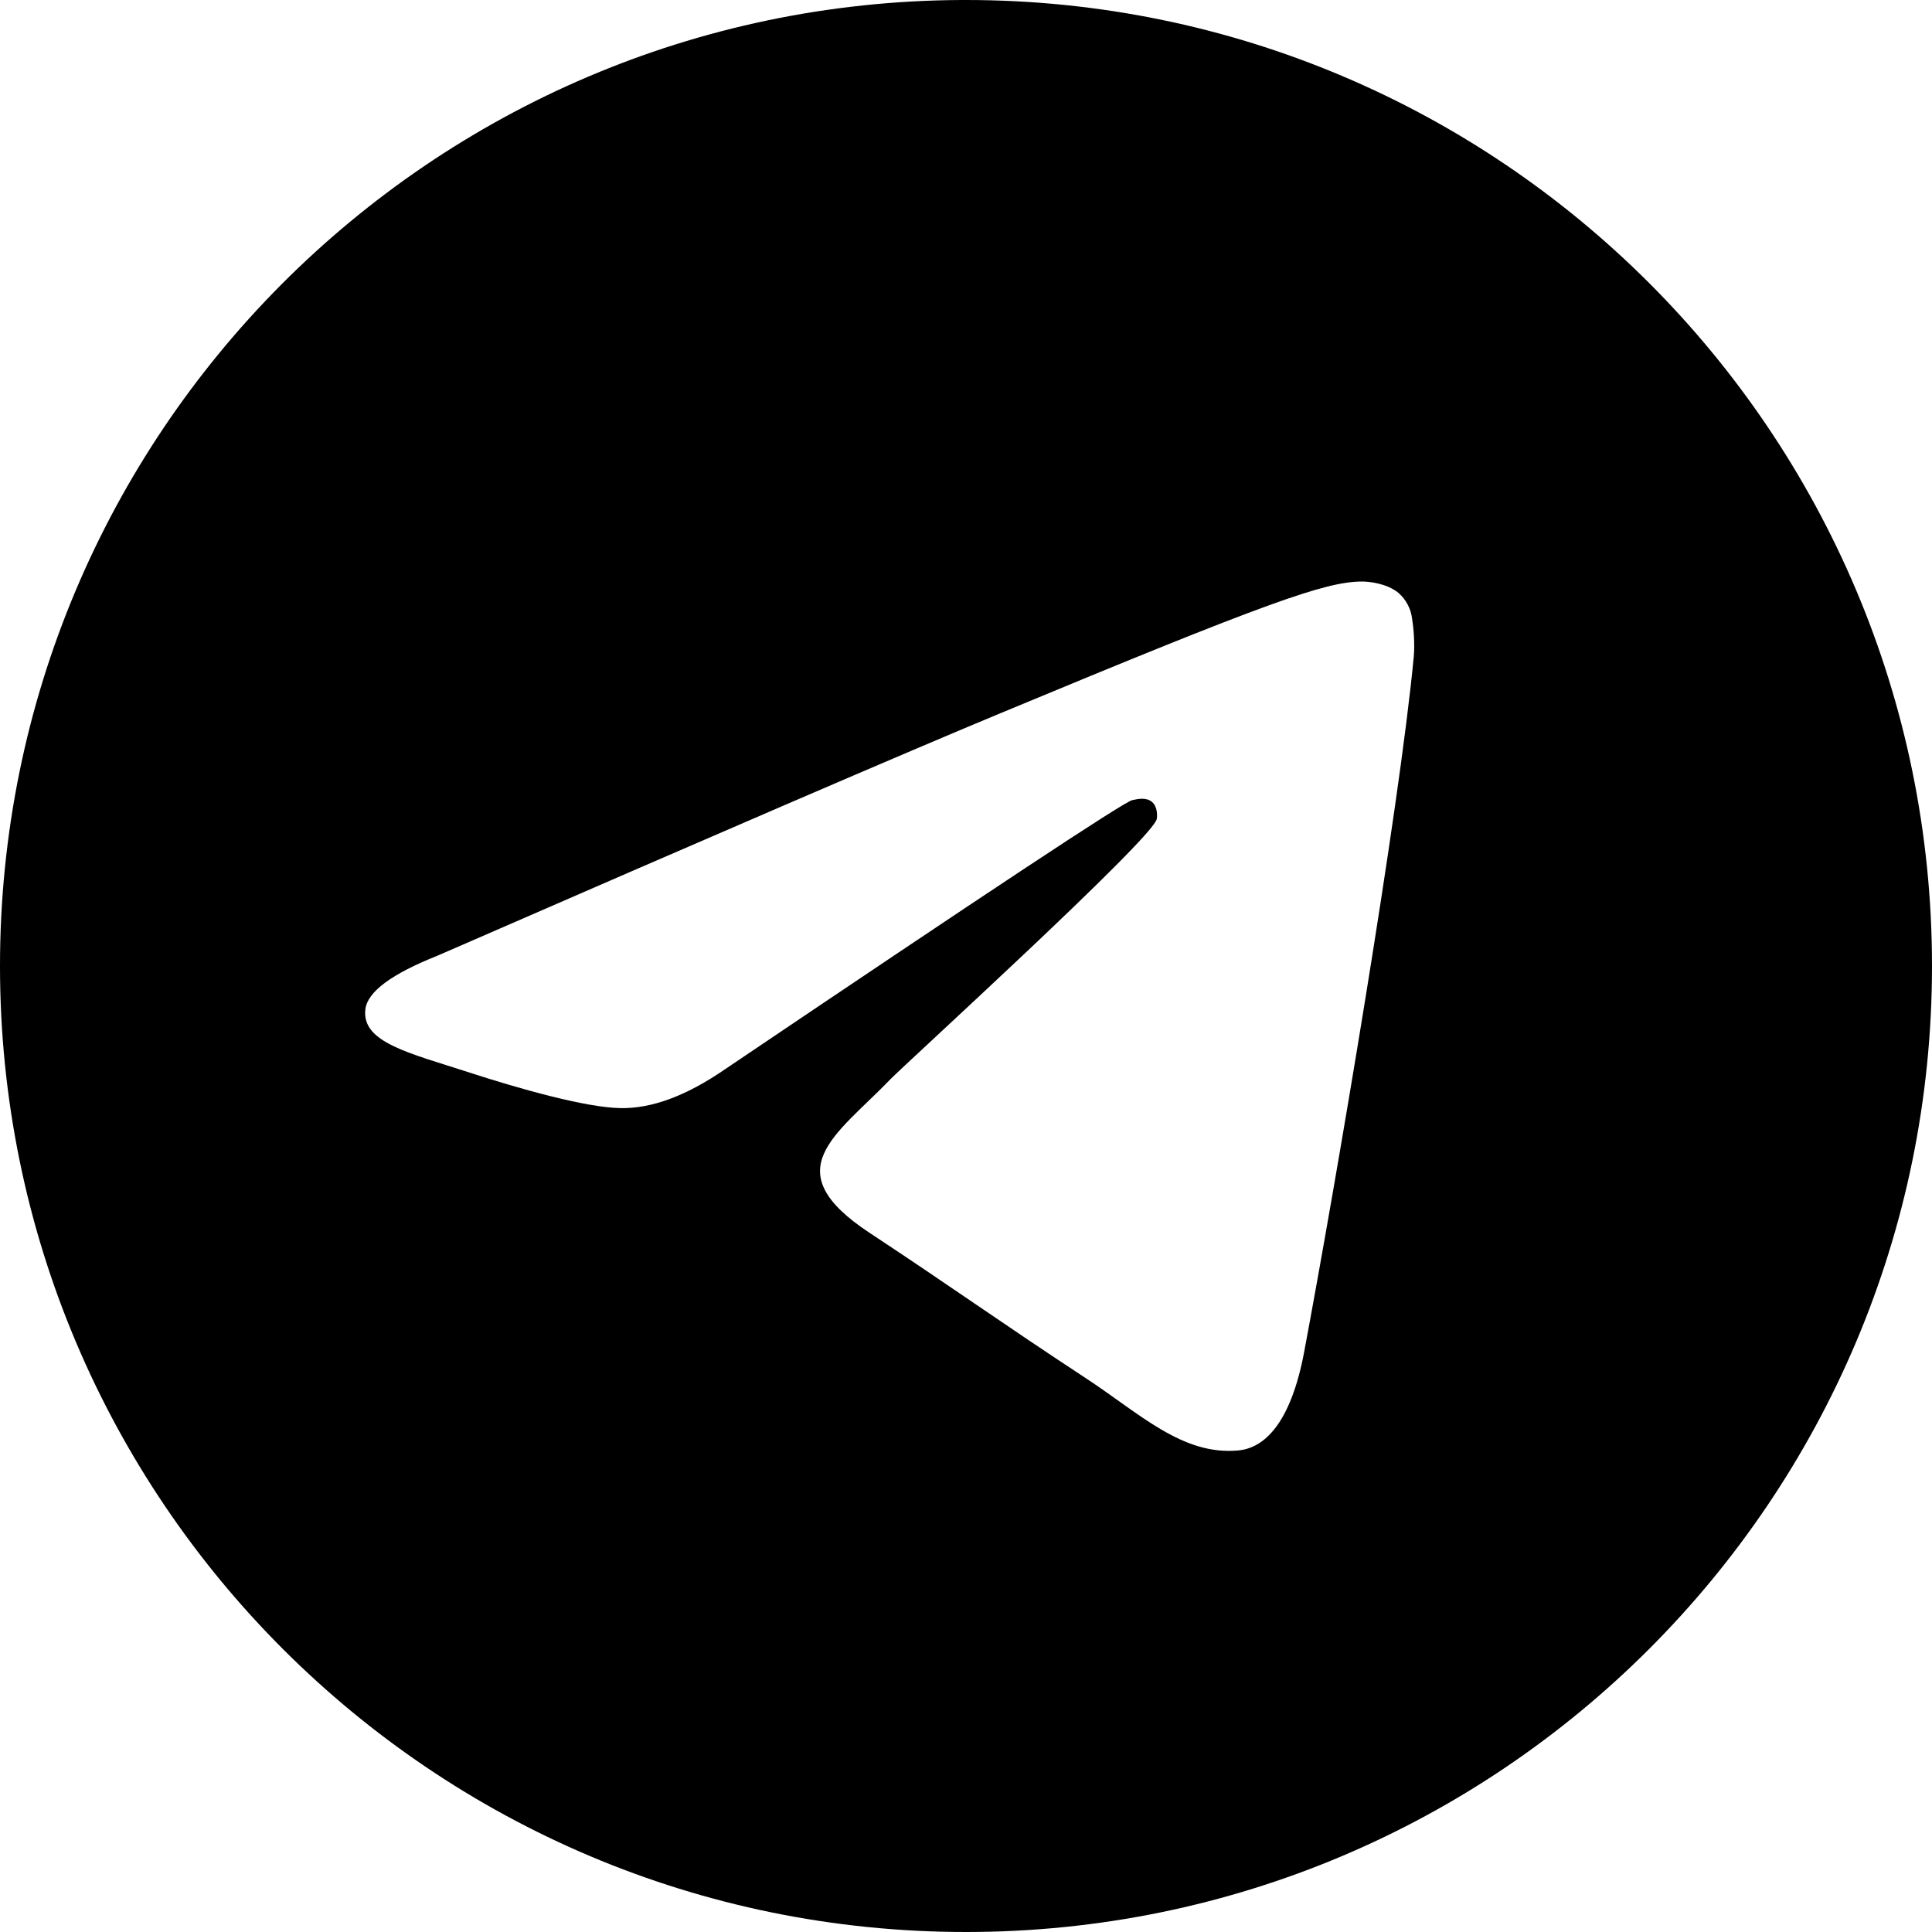
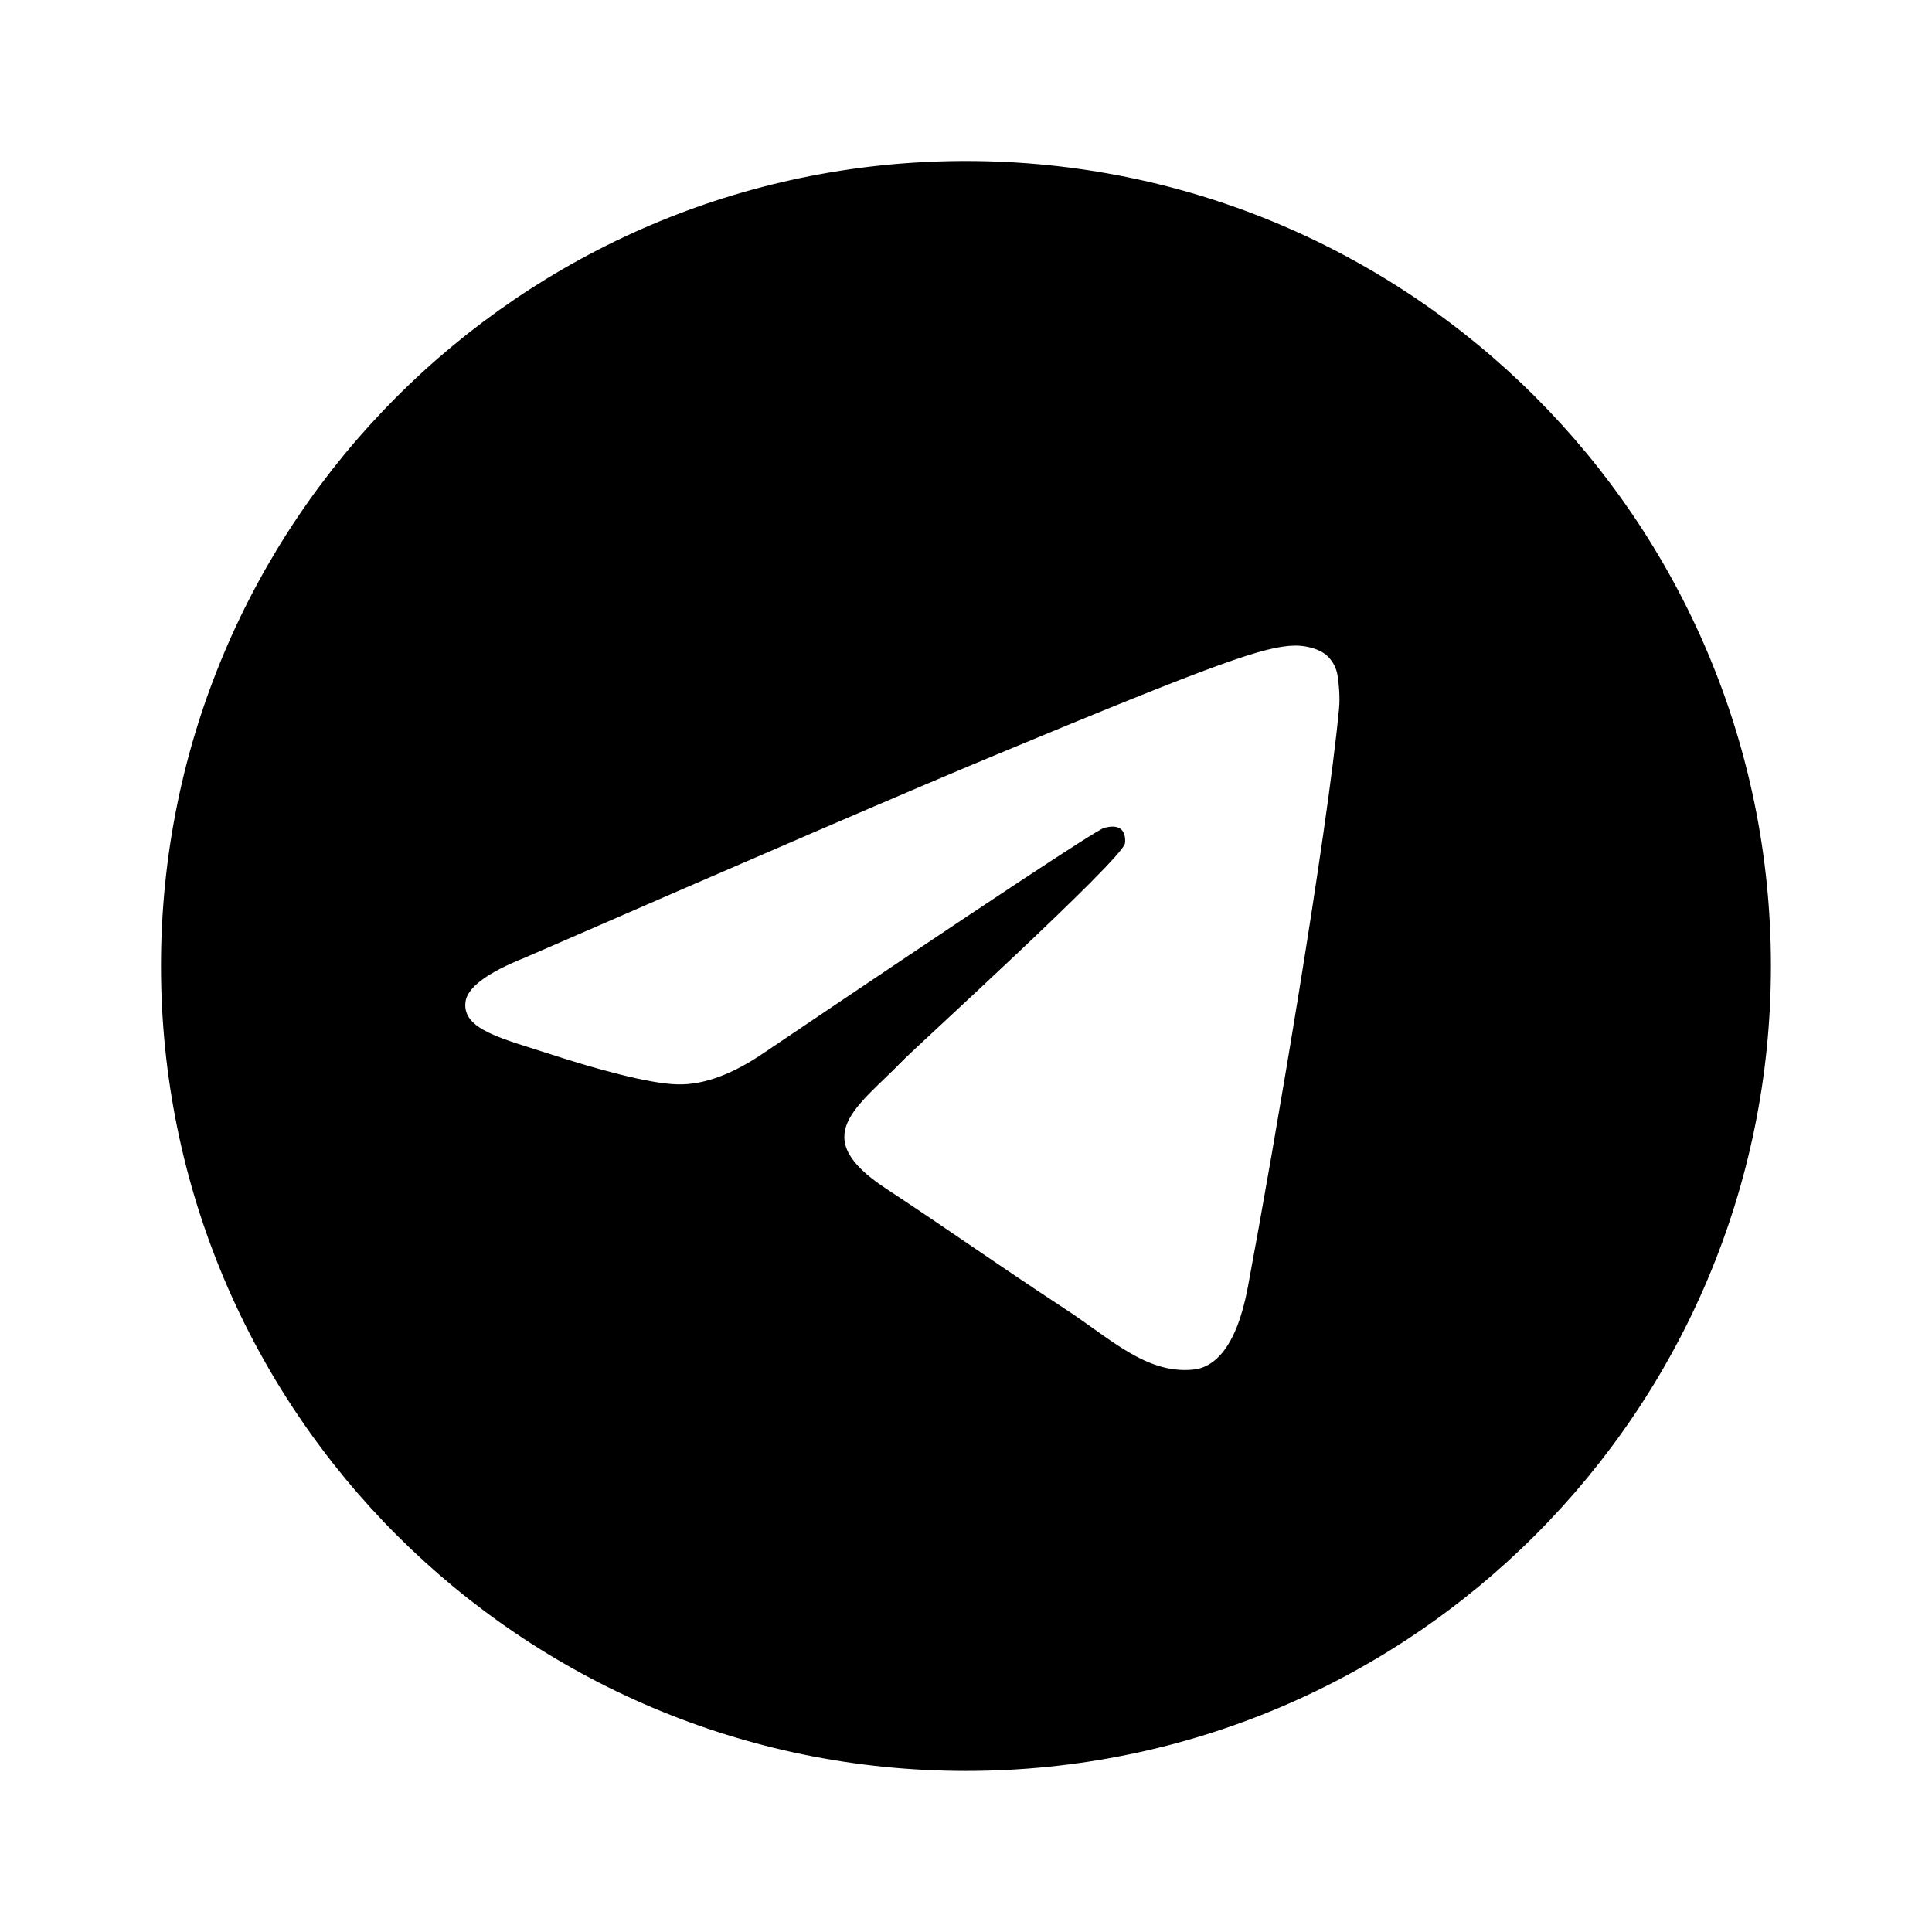
- <svg xmlns="http://www.w3.org/2000/svg" role="img" viewBox="0 0 24 24">
-   <path d="M11.944 0A12 12 0 0 0 0 12a12 12 0 0 0 12 12 12 12 0 0 0 12-12A12 12 0 0 0 12 0a12 12 0 0 0-.056 0zm4.962 7.224c.1-.002.321.023.465.14a.506.506 0 0 1 .171.325c.016.093.036.306.02.472-.18 1.898-.962 6.502-1.36 8.627-.168.9-.499 1.201-.82 1.23-.696.065-1.225-.46-1.9-.902-1.056-.693-1.653-1.124-2.678-1.8-1.185-.78-.417-1.21.258-1.91.177-.184 3.247-2.977 3.307-3.23.007-.032.014-.15-.056-.212s-.174-.041-.249-.024c-.106.024-1.793 1.14-5.061 3.345-.48.33-.913.49-1.302.48-.428-.008-1.252-.241-1.865-.44-.752-.245-1.349-.374-1.297-.789.027-.216.325-.437.893-.663 3.498-1.524 5.83-2.529 6.998-3.014 3.332-1.386 4.025-1.627 4.476-1.635z" />
+ <svg xmlns="http://www.w3.org/2000/svg" viewBox="0 0 24 24">
+   <g transform="translate(2.000 2.000) scale(0.8333)">
+     <path d="M11.944 0A12 12 0 0 0 0 12a12 12 0 0 0 12 12 12 12 0 0 0 12-12A12 12 0 0 0 12 0a12 12 0 0 0-.056 0zm4.962 7.224c.1-.002.321.023.465.14a.506.506 0 0 1 .171.325c.016.093.036.306.02.472-.18 1.898-.962 6.502-1.36 8.627-.168.9-.499 1.201-.82 1.23-.696.065-1.225-.46-1.9-.902-1.056-.693-1.653-1.124-2.678-1.8-1.185-.78-.417-1.21.258-1.91.177-.184 3.247-2.977 3.307-3.23.007-.032.014-.15-.056-.212s-.174-.041-.249-.024c-.106.024-1.793 1.14-5.061 3.345-.48.33-.913.49-1.302.48-.428-.008-1.252-.241-1.865-.44-.752-.245-1.349-.374-1.297-.789.027-.216.325-.437.893-.663 3.498-1.524 5.83-2.529 6.998-3.014 3.332-1.386 4.025-1.627 4.476-1.635z" />
+   </g>
</svg>
